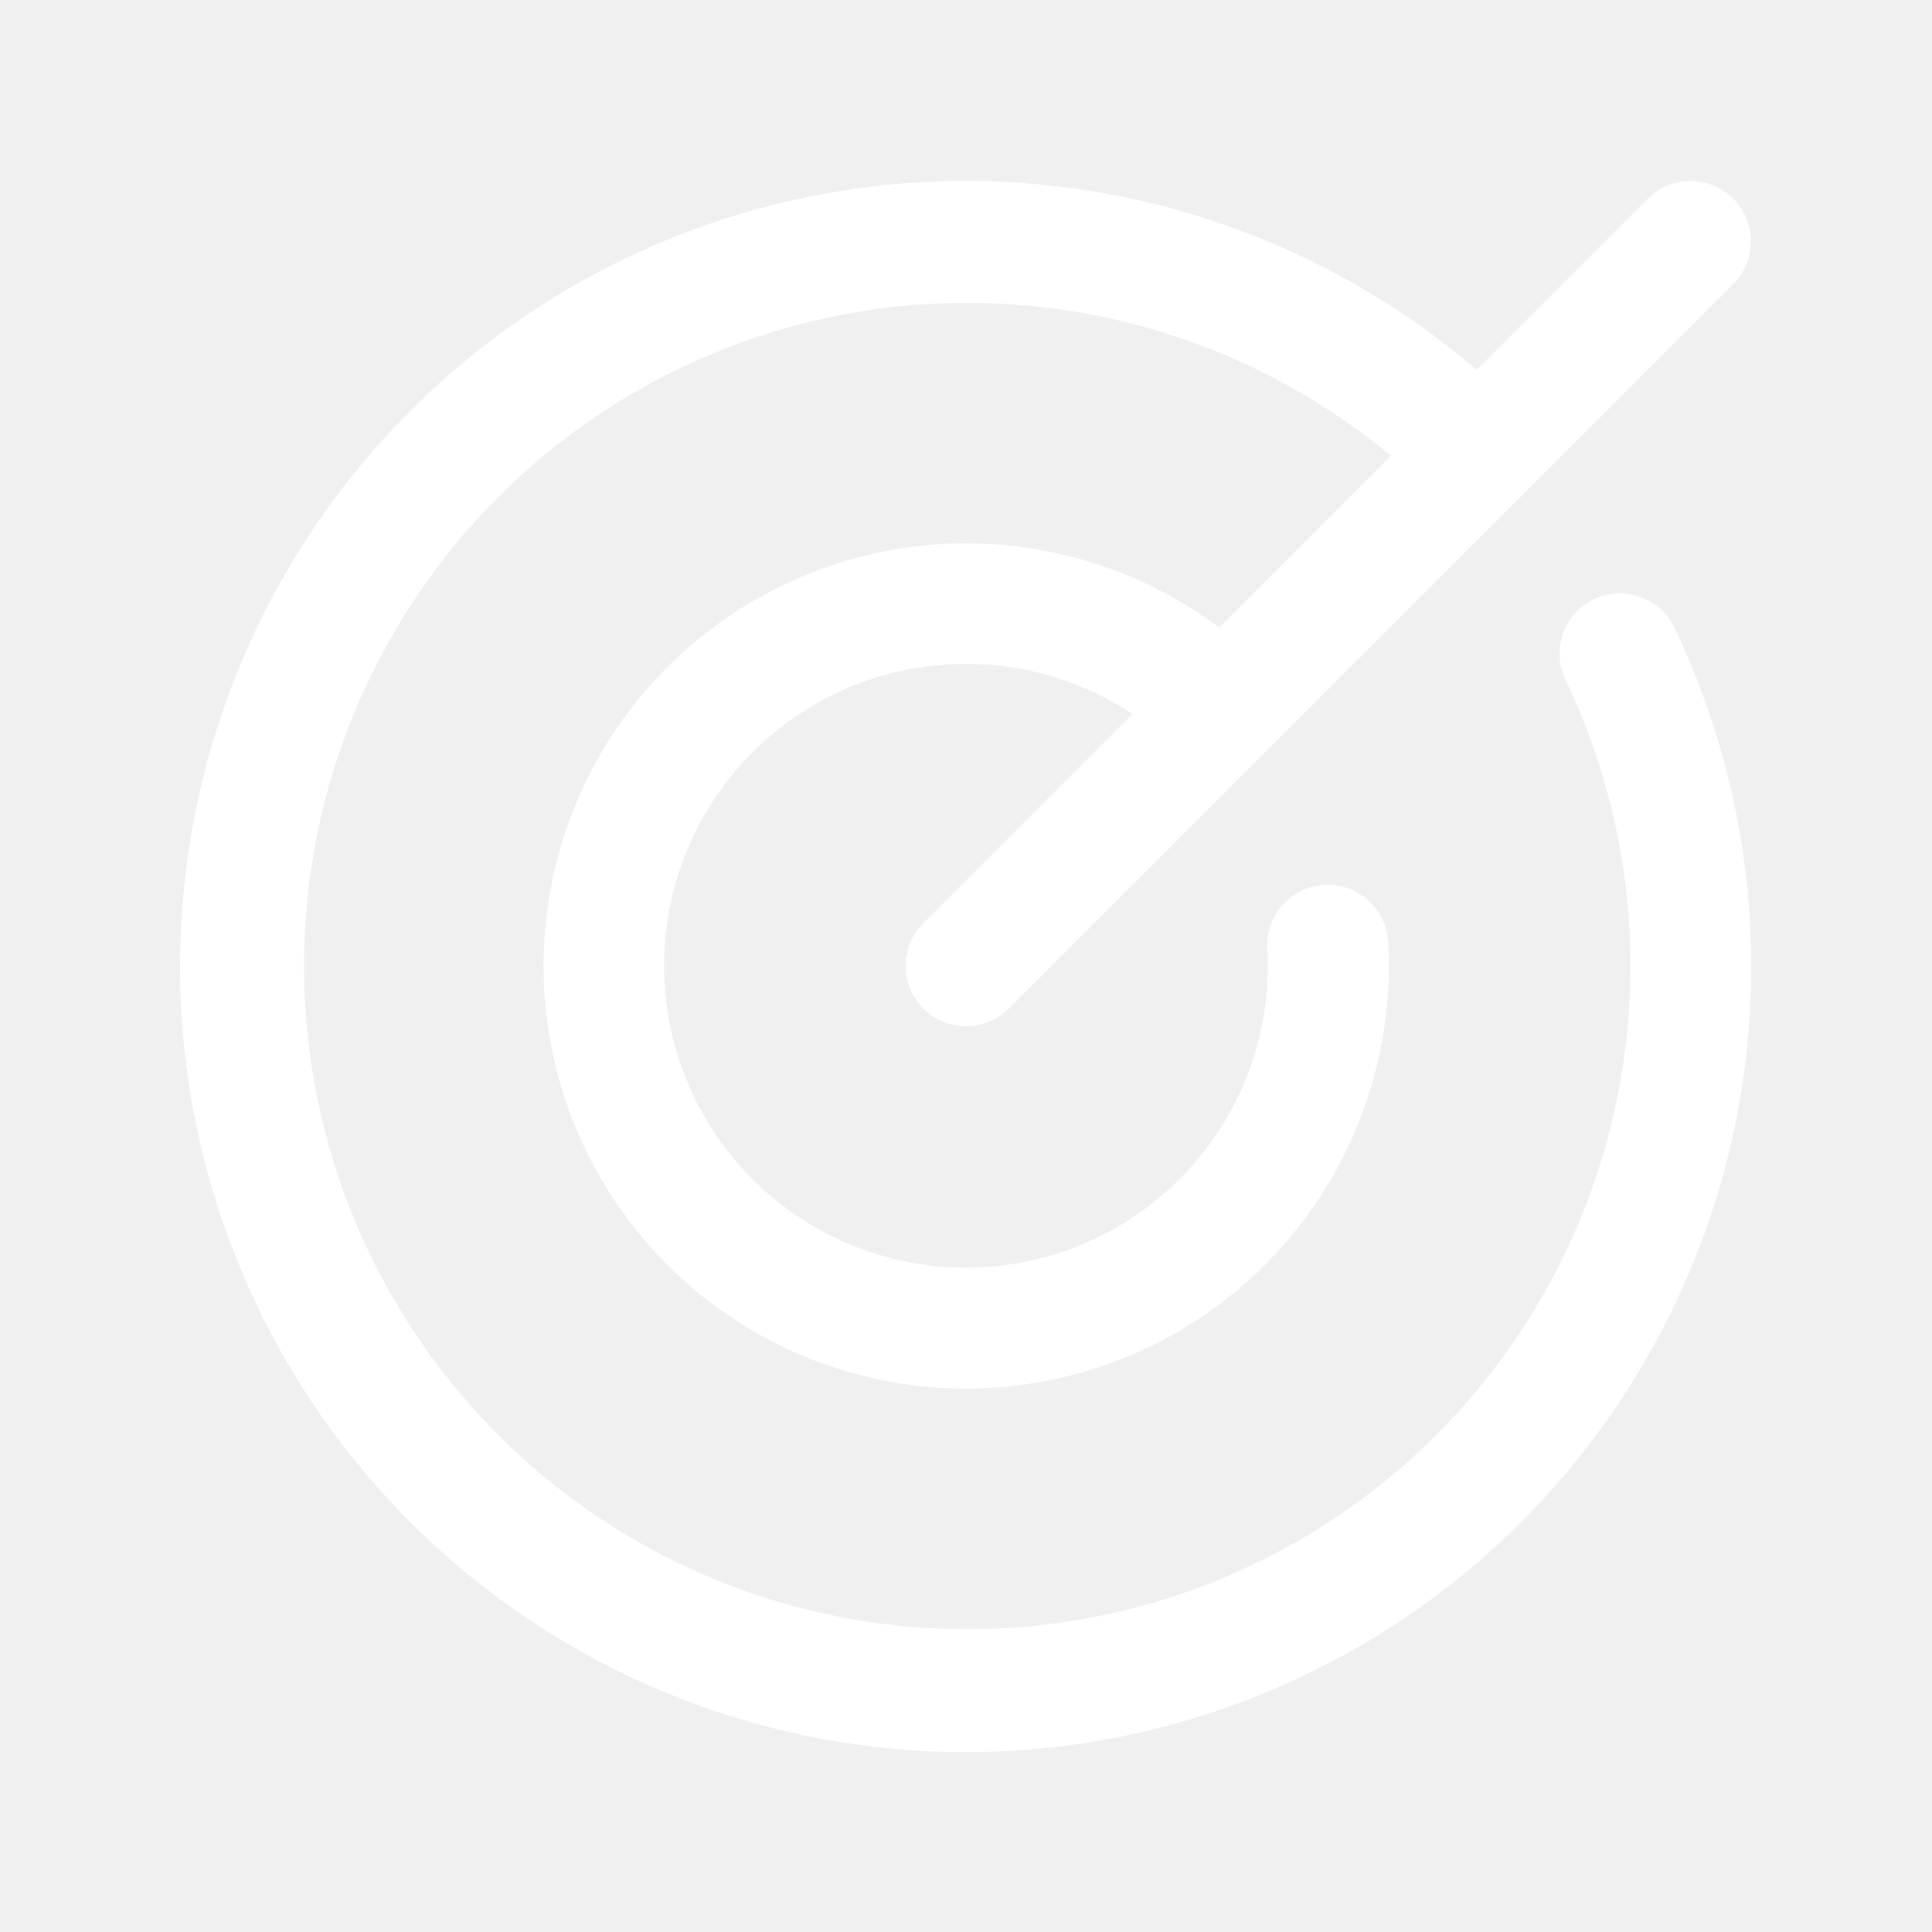
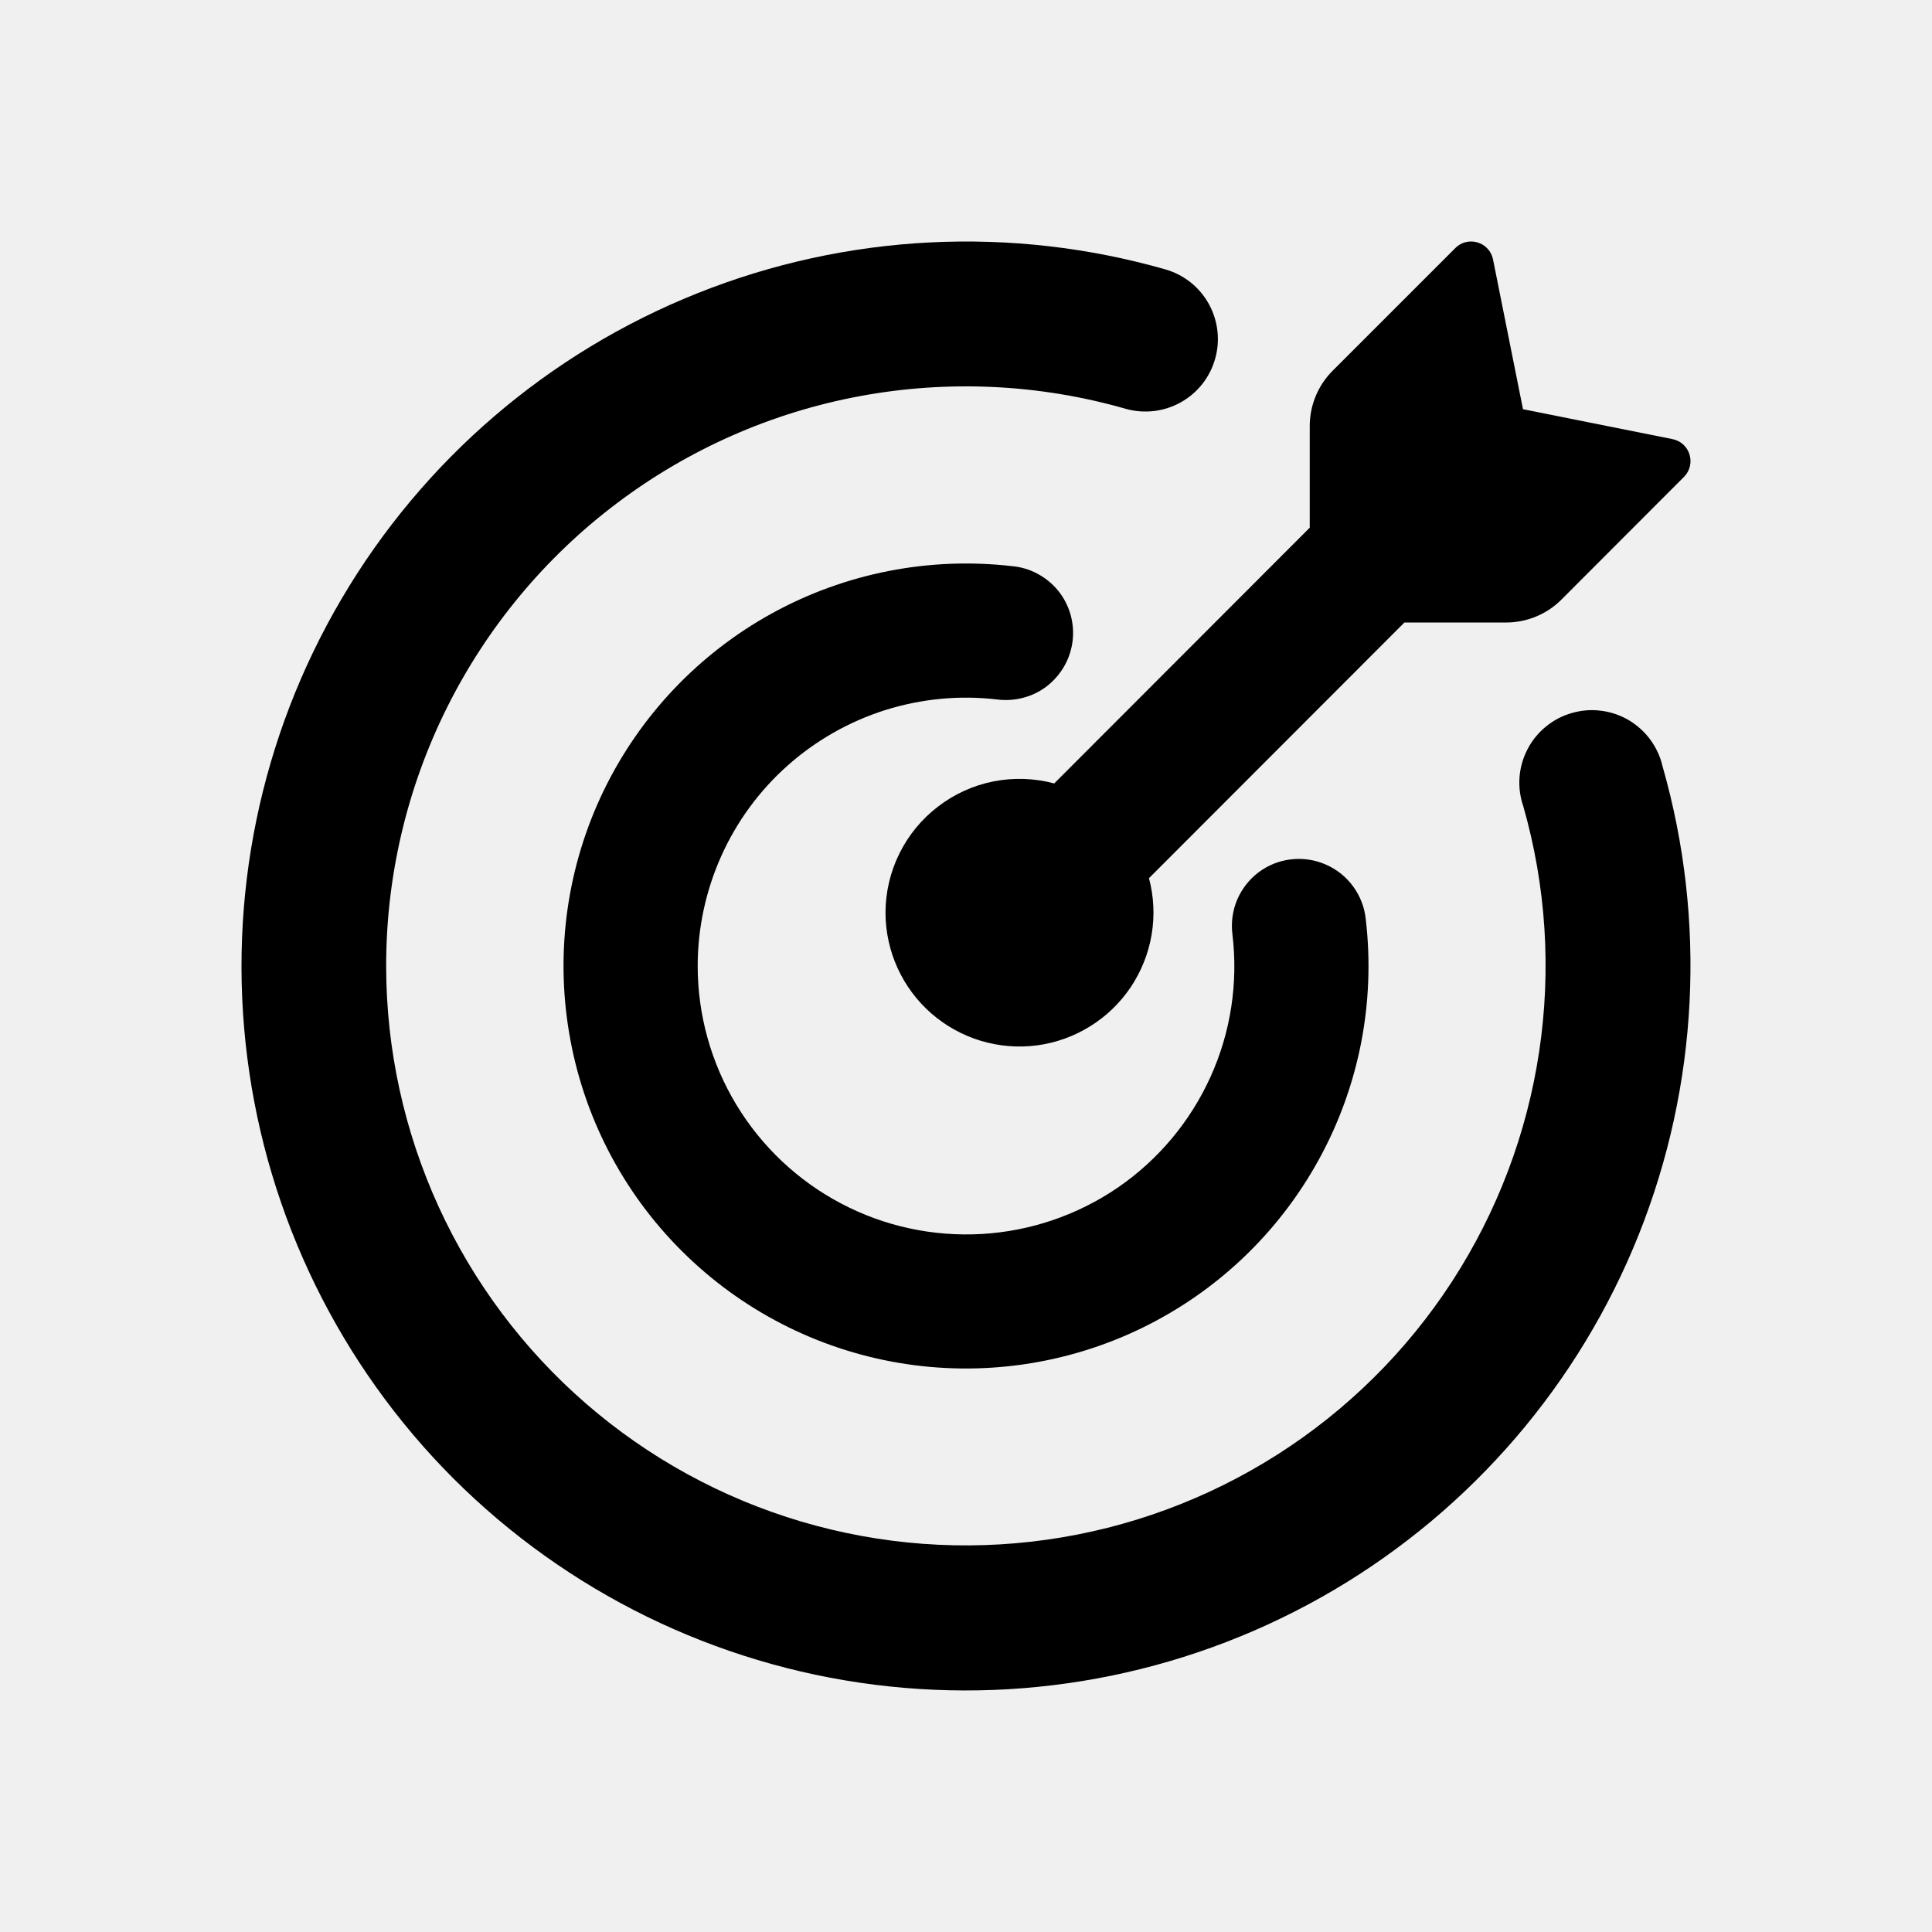
<svg xmlns="http://www.w3.org/2000/svg" width="24" height="24" viewBox="0 0 24 24" fill="none">
-   <path d="M20.8 7.797C21.841 9.973 22.039 12.458 21.355 14.772C20.671 17.086 19.155 19.064 17.098 20.326C15.041 21.587 12.59 22.042 10.218 21.602C7.846 21.163 5.72 19.86 4.252 17.946C2.783 16.031 2.076 13.641 2.267 11.236C2.457 8.831 3.532 6.581 5.283 4.922C7.035 3.262 9.339 2.311 11.751 2.25C14.163 2.19 16.512 3.025 18.344 4.594L20.47 2.468C20.61 2.327 20.801 2.248 21 2.248C21.199 2.248 21.39 2.327 21.531 2.468C21.672 2.609 21.75 2.799 21.75 2.998C21.75 3.198 21.672 3.388 21.531 3.529L12.531 12.529C12.39 12.67 12.199 12.749 12 12.749C11.801 12.749 11.61 12.67 11.47 12.529C11.329 12.388 11.25 12.197 11.25 11.998C11.25 11.8 11.329 11.609 11.47 11.468L14.068 8.869C13.364 8.403 12.523 8.189 11.682 8.26C10.84 8.332 10.048 8.685 9.432 9.264C8.817 9.842 8.414 10.611 8.29 11.446C8.166 12.281 8.328 13.134 8.748 13.866C9.169 14.598 9.825 15.166 10.609 15.479C11.393 15.793 12.26 15.832 13.069 15.591C13.879 15.35 14.583 14.843 15.068 14.152C15.554 13.461 15.791 12.627 15.743 11.784C15.738 11.685 15.752 11.587 15.784 11.494C15.817 11.4 15.868 11.315 15.933 11.241C15.999 11.168 16.079 11.108 16.168 11.065C16.256 11.022 16.353 10.997 16.451 10.992C16.65 10.98 16.846 11.049 16.994 11.181C17.068 11.247 17.128 11.327 17.17 11.416C17.213 11.505 17.238 11.601 17.244 11.699C17.312 12.893 16.971 14.073 16.277 15.047C15.584 16.02 14.579 16.728 13.428 17.052C12.278 17.377 11.052 17.3 9.951 16.833C8.851 16.366 7.943 15.538 7.378 14.485C6.812 13.432 6.622 12.218 6.84 11.043C7.058 9.867 7.67 8.802 8.576 8.022C9.482 7.242 10.626 6.794 11.821 6.753C13.015 6.712 14.188 7.079 15.145 7.795L17.278 5.662C15.715 4.364 13.728 3.69 11.698 3.768C9.668 3.846 7.738 4.672 6.28 6.086C4.822 7.5 3.937 9.404 3.796 11.43C3.656 13.457 4.269 15.464 5.518 17.066C6.767 18.668 8.564 19.753 10.563 20.11C12.563 20.468 14.625 20.075 16.352 19.006C18.079 17.936 19.351 16.267 19.922 14.317C20.493 12.368 20.324 10.276 19.447 8.444C19.361 8.264 19.35 8.058 19.416 7.87C19.483 7.683 19.621 7.529 19.8 7.443C19.98 7.357 20.186 7.346 20.373 7.413C20.561 7.479 20.715 7.617 20.8 7.797Z" fill="white" />
+   <path d="M18.919 5.083H18.918L20.777 5.455C20.877 5.475 20.959 5.548 20.988 5.647C21.003 5.695 21.004 5.746 20.992 5.795C20.98 5.844 20.955 5.888 20.919 5.924L19.396 7.449C19.214 7.631 18.967 7.733 18.709 7.733H17.446L14.273 10.909C14.334 11.137 14.345 11.376 14.306 11.61C14.267 11.843 14.178 12.065 14.047 12.262C13.915 12.458 13.743 12.625 13.542 12.749C13.341 12.874 13.116 12.955 12.882 12.986C12.647 13.017 12.409 12.997 12.183 12.929C11.956 12.86 11.747 12.744 11.569 12.589C11.391 12.433 11.248 12.241 11.15 12.026C11.052 11.811 11.001 11.577 11 11.341C11 11.085 11.059 10.833 11.172 10.604C11.285 10.375 11.449 10.175 11.652 10.02C11.854 9.864 12.09 9.757 12.34 9.707C12.591 9.658 12.849 9.666 13.096 9.732L16.27 6.555V5.293C16.27 5.036 16.372 4.788 16.554 4.606L18.079 3.081C18.114 3.045 18.159 3.02 18.207 3.008C18.256 2.996 18.307 2.997 18.355 3.012C18.454 3.041 18.527 3.123 18.547 3.223L18.919 5.083Z" fill="currentColor" />
+   <path d="M4.797 12.004C4.798 13.034 5.02 14.051 5.448 14.988C5.876 15.925 6.5 16.759 7.277 17.434C8.055 18.109 8.968 18.61 9.956 18.902C10.943 19.194 11.982 19.271 13.002 19.127C14.021 18.984 14.998 18.623 15.867 18.07C16.736 17.517 17.476 16.784 18.037 15.92C18.598 15.056 18.967 14.083 19.12 13.064C19.273 12.046 19.206 11.006 18.923 10.016C18.883 9.9 18.867 9.778 18.876 9.656C18.885 9.534 18.919 9.415 18.976 9.306C19.032 9.198 19.11 9.102 19.205 9.025C19.3 8.947 19.409 8.89 19.527 8.857C19.645 8.823 19.768 8.813 19.889 8.829C20.01 8.844 20.127 8.884 20.233 8.946C20.338 9.009 20.43 9.091 20.502 9.19C20.574 9.289 20.626 9.401 20.653 9.52C21.201 11.438 21.097 13.483 20.358 15.335C19.618 17.188 18.284 18.742 16.566 19.754C14.848 20.766 12.842 21.179 10.863 20.928C8.885 20.678 7.046 19.777 5.634 18.368C4.224 16.957 3.323 15.117 3.072 13.139C2.82 11.159 3.233 9.153 4.246 7.434C5.258 5.715 6.813 4.381 8.666 3.642C10.518 2.902 12.564 2.799 14.482 3.348C14.71 3.415 14.903 3.569 15.017 3.777C15.132 3.986 15.16 4.231 15.094 4.46C15.029 4.689 14.876 4.882 14.668 4.998C14.46 5.114 14.215 5.143 13.986 5.079C12.914 4.771 11.784 4.717 10.687 4.92C9.59 5.123 8.556 5.578 7.665 6.25C6.774 6.921 6.051 7.791 5.553 8.789C5.055 9.788 4.796 10.888 4.797 12.004Z" fill="currentColor" />
+   <path d="M8.667 12C8.667 12.607 8.833 13.203 9.147 13.723C9.461 14.243 9.911 14.667 10.448 14.95C10.985 15.233 11.589 15.364 12.196 15.329C12.802 15.294 13.387 15.094 13.888 14.751C14.389 14.407 14.786 13.932 15.037 13.378C15.288 12.825 15.382 12.213 15.31 11.61C15.291 11.463 15.311 11.314 15.368 11.178C15.426 11.042 15.518 10.924 15.636 10.835C15.755 10.746 15.895 10.691 16.041 10.675C16.188 10.658 16.337 10.681 16.472 10.741C16.607 10.8 16.724 10.894 16.81 11.013C16.897 11.132 16.951 11.272 16.966 11.419C17.087 12.45 16.884 13.493 16.384 14.403C15.885 15.314 15.115 16.046 14.181 16.499C13.247 16.952 12.194 17.103 11.171 16.931C10.147 16.759 9.202 16.272 8.467 15.538C7.732 14.805 7.244 13.861 7.071 12.837C6.897 11.813 7.046 10.761 7.497 9.826C7.949 8.891 8.68 8.12 9.59 7.619C10.499 7.119 11.543 6.914 12.574 7.033C12.684 7.043 12.792 7.075 12.889 7.128C12.987 7.18 13.074 7.251 13.144 7.337C13.214 7.423 13.266 7.523 13.297 7.629C13.328 7.735 13.337 7.847 13.325 7.957C13.312 8.067 13.278 8.174 13.223 8.271C13.169 8.367 13.096 8.452 13.009 8.521C12.921 8.589 12.821 8.639 12.714 8.667C12.607 8.696 12.495 8.703 12.385 8.689C11.918 8.634 11.445 8.68 10.996 8.821C10.548 8.963 10.135 9.198 9.784 9.51C9.432 9.823 9.151 10.207 8.959 10.636C8.767 11.065 8.667 11.53 8.667 12Z" fill="currentColor" />
</svg>
